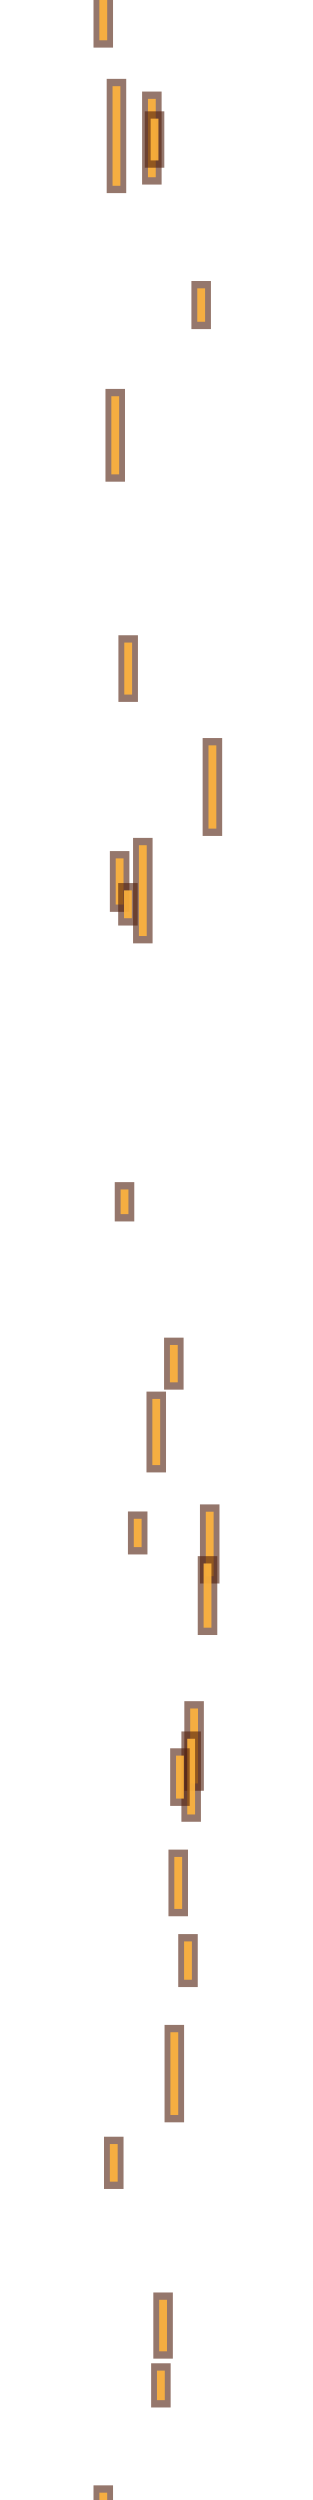
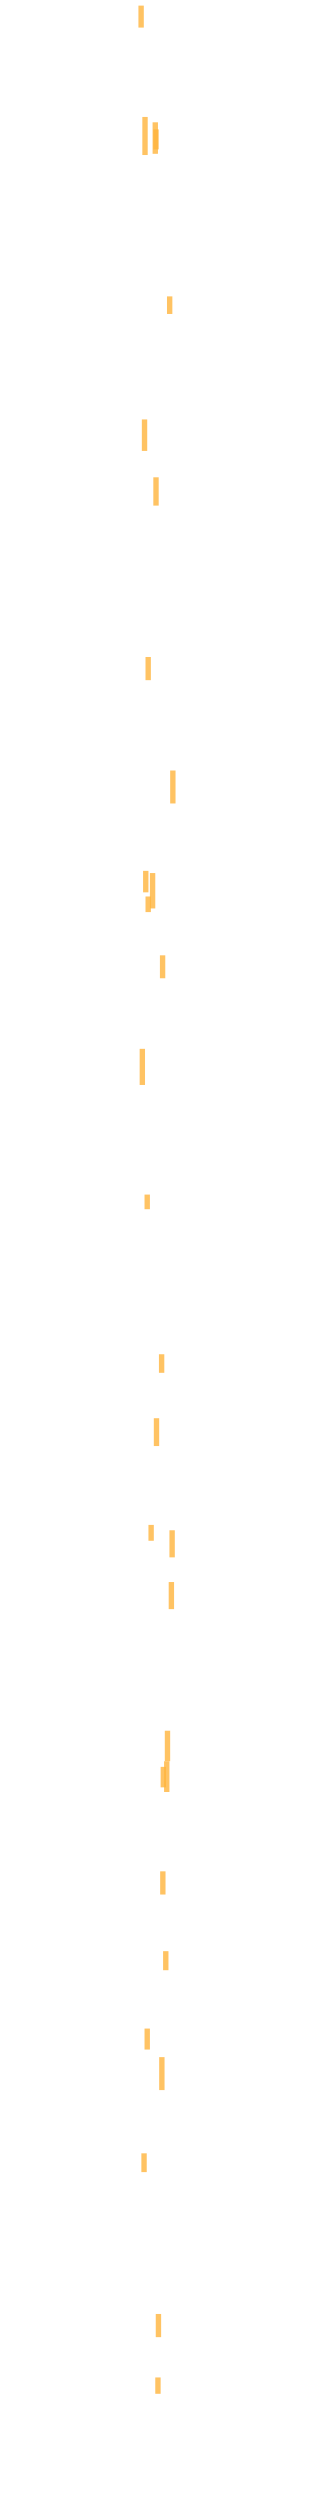
<svg xmlns="http://www.w3.org/2000/svg" width="128" height="1024" viewBox="0 0 128 1024">
  <defs />
-   <rect x="38.3" y="-1030.0" width="8" height="25.5" fill="#4e1c0a" opacity="0.6" />
-   <rect x="40.7" y="-1027.0" width="3.2" height="19.5" fill="#FFB43C" opacity="0.9" />
-   <rect x="43.7" y="-991.7" width="8" height="46.8" fill="#4e1c0a" opacity="0.6" />
-   <rect x="46.1" y="-988.7" width="3.2" height="40.8" fill="#FFB43C" opacity="0.9" />
-   <rect x="58.2" y="-986.5" width="8" height="38.1" fill="#4e1c0a" opacity="0.6" />
-   <rect x="60.6" y="-983.5" width="3.2" height="32.1" fill="#FFB43C" opacity="0.9" />
-   <rect x="59.3" y="-978.4" width="8" height="23.1" fill="#4e1c0a" opacity="0.6" />
-   <rect x="61.7" y="-975.4" width="3.2" height="17.1" fill="#FFB43C" opacity="0.9" />
-   <rect x="78.4" y="-908.9" width="8" height="19.7" fill="#4e1c0a" opacity="0.6" />
-   <rect x="80.8" y="-905.9" width="3.2" height="13.7" fill="#FFB43C" opacity="0.9" />
-   <rect x="43.2" y="-864.7" width="8" height="38.0" fill="#4e1c0a" opacity="0.6" />
-   <rect x="45.6" y="-861.7" width="3.2" height="32.0" fill="#FFB43C" opacity="0.9" />
-   <rect x="48.5" y="-763.8" width="8" height="27.3" fill="#4e1c0a" opacity="0.6" />
-   <rect x="50.9" y="-760.8" width="3.2" height="21.3" fill="#FFB43C" opacity="0.9" />
-   <rect x="83.0" y="-721.7" width="8" height="40.1" fill="#4e1c0a" opacity="0.6" />
-   <rect x="85.4" y="-718.7" width="3.2" height="34.1" fill="#FFB43C" opacity="0.9" />
-   <rect x="45.0" y="-675.4" width="8" height="24.9" fill="#4e1c0a" opacity="0.6" />
-   <rect x="47.4" y="-672.4" width="3.2" height="18.9" fill="#FFB43C" opacity="0.9" />
-   <rect x="54.5" y="-680.8" width="8" height="43.2" fill="#4e1c0a" opacity="0.6" />
-   <rect x="56.9" y="-677.8" width="3.2" height="37.2" fill="#FFB43C" opacity="0.9" />
-   <rect x="48.4" y="-662.3" width="8" height="17.4" fill="#4e1c0a" opacity="0.6" />
-   <rect x="50.8" y="-659.3" width="3.2" height="11.4" fill="#FFB43C" opacity="0.9" />
-   <rect x="47.0" y="-539.8" width="8" height="16.1" fill="#4e1c0a" opacity="0.6" />
-   <rect x="49.4" y="-536.8" width="3.2" height="10.1" fill="#FFB43C" opacity="0.9" />
-   <rect x="67.2" y="-476.1" width="8" height="21.3" fill="#4e1c0a" opacity="0.6" />
-   <rect x="69.6" y="-473.1" width="3.2" height="15.3" fill="#FFB43C" opacity="0.9" />
-   <rect x="60.0" y="-454.0" width="8" height="33.1" fill="#4e1c0a" opacity="0.6" />
-   <rect x="62.4" y="-451.0" width="3.2" height="27.1" fill="#FFB43C" opacity="0.9" />
-   <rect x="52.4" y="-404.9" width="8" height="17.6" fill="#4e1c0a" opacity="0.6" />
-   <rect x="54.8" y="-401.9" width="3.2" height="11.6" fill="#FFB43C" opacity="0.9" />
-   <rect x="81.9" y="-407.8" width="8" height="32.4" fill="#4e1c0a" opacity="0.6" />
-   <rect x="84.3" y="-404.8" width="3.2" height="26.4" fill="#FFB43C" opacity="0.9" />
-   <rect x="81.0" y="-386.6" width="8" height="32.3" fill="#4e1c0a" opacity="0.6" />
-   <rect x="83.4" y="-383.6" width="3.2" height="26.3" fill="#FFB43C" opacity="0.9" />
-   <rect x="75.5" y="-327.2" width="8" height="36.7" fill="#4e1c0a" opacity="0.6" />
-   <rect x="77.9" y="-324.2" width="3.2" height="30.7" fill="#FFB43C" opacity="0.9" />
-   <rect x="74.3" y="-314.8" width="8" height="37.0" fill="#4e1c0a" opacity="0.6" />
-   <rect x="76.7" y="-311.8" width="3.2" height="31.0" fill="#FFB43C" opacity="0.9" />
-   <rect x="69.7" y="-307.9" width="8" height="23.6" fill="#4e1c0a" opacity="0.6" />
-   <rect x="72.1" y="-304.9" width="3.2" height="17.6" fill="#FFB43C" opacity="0.9" />
-   <rect x="69.0" y="-266.4" width="8" height="27.3" fill="#4e1c0a" opacity="0.6" />
-   <rect x="71.4" y="-263.4" width="3.2" height="21.3" fill="#FFB43C" opacity="0.9" />
-   <rect x="73.0" y="-231.8" width="8" height="21.7" fill="#4e1c0a" opacity="0.6" />
-   <rect x="75.4" y="-228.8" width="3.2" height="15.7" fill="#FFB43C" opacity="0.9" />
-   <rect x="67.4" y="-194.6" width="8" height="39.9" fill="#4e1c0a" opacity="0.6" />
-   <rect x="69.8" y="-191.6" width="3.2" height="33.9" fill="#FFB43C" opacity="0.9" />
-   <rect x="42.6" y="-148.8" width="8" height="21.4" fill="#4e1c0a" opacity="0.6" />
-   <rect x="45.0" y="-145.8" width="3.2" height="15.4" fill="#FFB43C" opacity="0.9" />
-   <rect x="62.8" y="-85.0" width="8" height="27.1" fill="#4e1c0a" opacity="0.6" />
-   <rect x="65.2" y="-82.0" width="3.2" height="21.1" fill="#FFB43C" opacity="0.9" />
-   <rect x="61.9" y="-56.0" width="8" height="18.1" fill="#4e1c0a" opacity="0.6" />
-   <rect x="64.3" y="-53.0" width="3.2" height="12.1" fill="#FFB43C" opacity="0.9" />
-   <rect x="38.3" y="-6.0" width="8" height="25.5" fill="#4e1c0a" opacity="0.6" />
-   <rect x="40.7" y="-3.0" width="3.2" height="19.5" fill="#FFB43C" opacity="0.9" />
-   <rect x="43.7" y="32.3" width="8" height="46.8" fill="#4e1c0a" opacity="0.6" />
-   <rect x="46.1" y="35.3" width="3.2" height="40.8" fill="#FFB43C" opacity="0.9" />
-   <rect x="58.2" y="37.5" width="8" height="38.1" fill="#4e1c0a" opacity="0.6" />
-   <rect x="60.6" y="40.5" width="3.2" height="32.1" fill="#FFB43C" opacity="0.9" />
-   <rect x="59.3" y="45.6" width="8" height="23.1" fill="#4e1c0a" opacity="0.6" />
-   <rect x="61.7" y="48.6" width="3.2" height="17.1" fill="#FFB43C" opacity="0.9" />
-   <rect x="78.4" y="115.1" width="8" height="19.7" fill="#4e1c0a" opacity="0.6" />
-   <rect x="80.8" y="118.1" width="3.2" height="13.7" fill="#FFB43C" opacity="0.9" />
-   <rect x="43.2" y="159.3" width="8" height="38.0" fill="#4e1c0a" opacity="0.6" />
-   <rect x="45.6" y="162.3" width="3.2" height="32.0" fill="#FFB43C" opacity="0.9" />
-   <rect x="48.5" y="260.2" width="8" height="27.3" fill="#4e1c0a" opacity="0.6" />
-   <rect x="50.9" y="263.2" width="3.2" height="21.3" fill="#FFB43C" opacity="0.9" />
-   <rect x="83.0" y="302.3" width="8" height="40.1" fill="#4e1c0a" opacity="0.6" />
-   <rect x="85.4" y="305.3" width="3.2" height="34.1" fill="#FFB43C" opacity="0.9" />
-   <rect x="45.0" y="348.6" width="8" height="24.9" fill="#4e1c0a" opacity="0.6" />
-   <rect x="47.4" y="351.6" width="3.2" height="18.9" fill="#FFB43C" opacity="0.9" />
-   <rect x="54.5" y="343.2" width="8" height="43.2" fill="#4e1c0a" opacity="0.6" />
-   <rect x="56.9" y="346.2" width="3.2" height="37.2" fill="#FFB43C" opacity="0.9" />
-   <rect x="48.4" y="361.7" width="8" height="17.4" fill="#4e1c0a" opacity="0.6" />
-   <rect x="50.8" y="364.7" width="3.2" height="11.4" fill="#FFB43C" opacity="0.9" />
-   <rect x="47.0" y="484.2" width="8" height="16.1" fill="#4e1c0a" opacity="0.6" />
-   <rect x="49.4" y="487.2" width="3.2" height="10.1" fill="#FFB43C" opacity="0.9" />
-   <rect x="67.2" y="547.9" width="8" height="21.3" fill="#4e1c0a" opacity="0.6" />
-   <rect x="69.6" y="550.9" width="3.2" height="15.3" fill="#FFB43C" opacity="0.9" />
-   <rect x="60.0" y="570.0" width="8" height="33.1" fill="#4e1c0a" opacity="0.6" />
-   <rect x="62.4" y="573.0" width="3.2" height="27.1" fill="#FFB43C" opacity="0.9" />
-   <rect x="52.4" y="619.1" width="8" height="17.6" fill="#4e1c0a" opacity="0.6" />
-   <rect x="54.8" y="622.1" width="3.2" height="11.6" fill="#FFB43C" opacity="0.9" />
-   <rect x="81.9" y="616.2" width="8" height="32.4" fill="#4e1c0a" opacity="0.6" />
-   <rect x="84.3" y="619.2" width="3.2" height="26.4" fill="#FFB43C" opacity="0.9" />
-   <rect x="81.0" y="637.4" width="8" height="32.3" fill="#4e1c0a" opacity="0.6" />
-   <rect x="83.4" y="640.4" width="3.2" height="26.3" fill="#FFB43C" opacity="0.9" />
-   <rect x="75.5" y="696.8" width="8" height="36.7" fill="#4e1c0a" opacity="0.6" />
-   <rect x="77.9" y="699.8" width="3.2" height="30.7" fill="#FFB43C" opacity="0.9" />
-   <rect x="74.3" y="709.2" width="8" height="37.0" fill="#4e1c0a" opacity="0.6" />
-   <rect x="76.7" y="712.2" width="3.2" height="31.0" fill="#FFB43C" opacity="0.9" />
-   <rect x="69.7" y="716.1" width="8" height="23.6" fill="#4e1c0a" opacity="0.6" />
-   <rect x="72.1" y="719.1" width="3.2" height="17.6" fill="#FFB43C" opacity="0.9" />
-   <rect x="69.0" y="757.6" width="8" height="27.3" fill="#4e1c0a" opacity="0.6" />
-   <rect x="71.4" y="760.6" width="3.2" height="21.3" fill="#FFB43C" opacity="0.9" />
-   <rect x="73.0" y="792.2" width="8" height="21.7" fill="#4e1c0a" opacity="0.6" />
-   <rect x="75.4" y="795.2" width="3.2" height="15.7" fill="#FFB43C" opacity="0.9" />
-   <rect x="67.4" y="829.4" width="8" height="39.9" fill="#4e1c0a" opacity="0.6" />
-   <rect x="69.8" y="832.4" width="3.2" height="33.9" fill="#FFB43C" opacity="0.9" />
-   <rect x="42.6" y="875.2" width="8" height="21.4" fill="#4e1c0a" opacity="0.6" />
-   <rect x="45.0" y="878.2" width="3.2" height="15.4" fill="#FFB43C" opacity="0.9" />
-   <rect x="62.8" y="939.0" width="8" height="27.1" fill="#4e1c0a" opacity="0.6" />
-   <rect x="65.2" y="942.0" width="3.2" height="21.1" fill="#FFB43C" opacity="0.9" />
-   <rect x="61.9" y="968.0" width="8" height="18.1" fill="#4e1c0a" opacity="0.6" />
-   <rect x="64.3" y="971.0" width="3.2" height="12.1" fill="#FFB43C" opacity="0.9" />
-   <rect x="38.3" y="1018.0" width="8" height="25.5" fill="#4e1c0a" opacity="0.6" />
-   <rect x="40.7" y="1021.0" width="3.2" height="19.5" fill="#FFB43C" opacity="0.9" />
-   <rect x="43.7" y="1056.3" width="8" height="46.8" fill="#4e1c0a" opacity="0.6" />
-   <rect x="46.1" y="1059.3" width="3.2" height="40.8" fill="#FFB43C" opacity="0.9" />
-   <rect x="58.2" y="1061.5" width="8" height="38.1" fill="#4e1c0a" opacity="0.6" />
-   <rect x="60.6" y="1064.5" width="3.2" height="32.1" fill="#FFB43C" opacity="0.9" />
-   <rect x="59.3" y="1069.6" width="8" height="23.1" fill="#4e1c0a" opacity="0.6" />
-   <rect x="61.7" y="1072.6" width="3.2" height="17.1" fill="#FFB43C" opacity="0.9" />
-   <rect x="78.4" y="1139.1" width="8" height="19.7" fill="#4e1c0a" opacity="0.6" />
-   <rect x="80.8" y="1142.1" width="3.2" height="13.7" fill="#FFB43C" opacity="0.9" />
-   <rect x="43.2" y="1183.3" width="8" height="38.0" fill="#4e1c0a" opacity="0.6" />
-   <rect x="45.6" y="1186.3" width="3.2" height="32.0" fill="#FFB43C" opacity="0.9" />
-   <rect x="48.5" y="1284.2" width="8" height="27.3" fill="#4e1c0a" opacity="0.6" />
-   <rect x="50.9" y="1287.2" width="3.2" height="21.3" fill="#FFB43C" opacity="0.9" />
-   <rect x="83.0" y="1326.3" width="8" height="40.1" fill="#4e1c0a" opacity="0.6" />
-   <rect x="85.4" y="1329.3" width="3.2" height="34.1" fill="#FFB43C" opacity="0.9" />
-   <rect x="45.0" y="1372.6" width="8" height="24.9" fill="#4e1c0a" opacity="0.6" />
-   <rect x="47.4" y="1375.6" width="3.2" height="18.9" fill="#FFB43C" opacity="0.9" />
-   <rect x="54.5" y="1367.2" width="8" height="43.2" fill="#4e1c0a" opacity="0.6" />
-   <rect x="56.9" y="1370.2" width="3.2" height="37.2" fill="#FFB43C" opacity="0.9" />
-   <rect x="48.4" y="1385.7" width="8" height="17.4" fill="#4e1c0a" opacity="0.6" />
-   <rect x="50.8" y="1388.7" width="3.2" height="11.4" fill="#FFB43C" opacity="0.9" />
-   <rect x="47.0" y="1508.2" width="8" height="16.1" fill="#4e1c0a" opacity="0.6" />
-   <rect x="49.4" y="1511.2" width="3.2" height="10.1" fill="#FFB43C" opacity="0.9" />
-   <rect x="67.2" y="1571.9" width="8" height="21.3" fill="#4e1c0a" opacity="0.6" />
-   <rect x="69.6" y="1574.9" width="3.2" height="15.3" fill="#FFB43C" opacity="0.9" />
-   <rect x="60.0" y="1594.0" width="8" height="33.1" fill="#4e1c0a" opacity="0.6" />
-   <rect x="62.4" y="1597.0" width="3.2" height="27.1" fill="#FFB43C" opacity="0.9" />
-   <rect x="52.4" y="1643.1" width="8" height="17.6" fill="#4e1c0a" opacity="0.6" />
-   <rect x="54.8" y="1646.1" width="3.2" height="11.6" fill="#FFB43C" opacity="0.9" />
-   <rect x="81.9" y="1640.2" width="8" height="32.4" fill="#4e1c0a" opacity="0.6" />
-   <rect x="84.3" y="1643.2" width="3.2" height="26.4" fill="#FFB43C" opacity="0.9" />
-   <rect x="81.0" y="1661.4" width="8" height="32.3" fill="#4e1c0a" opacity="0.6" />
-   <rect x="83.4" y="1664.4" width="3.2" height="26.3" fill="#FFB43C" opacity="0.9" />
-   <rect x="75.5" y="1720.8" width="8" height="36.7" fill="#4e1c0a" opacity="0.6" />
-   <rect x="77.9" y="1723.8" width="3.2" height="30.7" fill="#FFB43C" opacity="0.9" />
-   <rect x="74.3" y="1733.2" width="8" height="37.0" fill="#4e1c0a" opacity="0.6" />
-   <rect x="76.7" y="1736.2" width="3.2" height="31.0" fill="#FFB43C" opacity="0.9" />
-   <rect x="69.7" y="1740.1" width="8" height="23.6" fill="#4e1c0a" opacity="0.6" />
-   <rect x="72.1" y="1743.1" width="3.2" height="17.6" fill="#FFB43C" opacity="0.9" />
-   <rect x="69.0" y="1781.6" width="8" height="27.3" fill="#4e1c0a" opacity="0.6" />
-   <rect x="71.4" y="1784.6" width="3.2" height="21.3" fill="#FFB43C" opacity="0.9" />
-   <rect x="73.0" y="1816.2" width="8" height="21.7" fill="#4e1c0a" opacity="0.6" />
-   <rect x="75.4" y="1819.2" width="3.2" height="15.7" fill="#FFB43C" opacity="0.9" />
-   <rect x="67.4" y="1853.4" width="8" height="39.9" fill="#4e1c0a" opacity="0.6" />
-   <rect x="69.8" y="1856.4" width="3.2" height="33.9" fill="#FFB43C" opacity="0.9" />
-   <rect x="42.6" y="1899.2" width="8" height="21.4" fill="#4e1c0a" opacity="0.6" />
-   <rect x="45.0" y="1902.2" width="3.2" height="15.4" fill="#FFB43C" opacity="0.9" />
-   <rect x="62.8" y="1963.0" width="8" height="27.1" fill="#4e1c0a" opacity="0.6" />
-   <rect x="65.2" y="1966.0" width="3.2" height="21.1" fill="#FFB43C" opacity="0.9" />
-   <rect x="61.9" y="1992.0" width="8" height="18.1" fill="#4e1c0a" opacity="0.6" />
-   <rect x="64.3" y="1995.0" width="3.2" height="12.1" fill="#FFB43C" opacity="0.9" />
+   <rect x="56.7" y="-1021.7" width="2.2" height="9.0" fill="#FFB43C" opacity="0.8" />
+   <rect x="58.3" y="-976.1" width="2.2" height="15.6" fill="#FFB43C" opacity="0.8" />
+   <rect x="62.5" y="-973.9" width="2.2" height="12.9" fill="#FFB43C" opacity="0.8" />
+   <rect x="62.8" y="-971.0" width="2.2" height="8.2" fill="#FFB43C" opacity="0.8" />
+   <rect x="68.4" y="-902.6" width="2.2" height="7.2" fill="#FFB43C" opacity="0.8" />
+   <rect x="58.1" y="-852.2" width="2.2" height="12.9" fill="#FFB43C" opacity="0.8" />
+   <rect x="62.8" y="-828.5" width="2.2" height="11.6" fill="#FFB43C" opacity="0.8" />
+   <rect x="59.6" y="-754.9" width="2.2" height="9.5" fill="#FFB43C" opacity="0.8" />
+   <rect x="69.7" y="-708.4" width="2.2" height="13.5" fill="#FFB43C" opacity="0.8" />
+   <rect x="58.6" y="-667.3" width="2.2" height="8.8" fill="#FFB43C" opacity="0.8" />
+   <rect x="61.4" y="-666.4" width="2.2" height="14.5" fill="#FFB43C" opacity="0.8" />
+   <rect x="59.6" y="-656.8" width="2.2" height="6.4" fill="#FFB43C" opacity="0.8" />
+   <rect x="65.5" y="-632.7" width="2.2" height="9.4" fill="#FFB43C" opacity="0.8" />
+   <rect x="57.2" y="-594.4" width="2.2" height="14.8" fill="#FFB43C" opacity="0.8" />
+   <rect x="59.2" y="-534.7" width="2.2" height="6.0" fill="#FFB43C" opacity="0.8" />
+   <rect x="65.1" y="-469.3" width="2.2" height="7.6" fill="#FFB43C" opacity="0.8" />
+   <rect x="63.0" y="-443.1" width="2.2" height="11.4" fill="#FFB43C" opacity="0.8" />
+   <rect x="60.8" y="-399.4" width="2.2" height="6.5" fill="#FFB43C" opacity="0.8" />
+   <rect x="69.4" y="-397.2" width="2.2" height="11.1" fill="#FFB43C" opacity="0.8" />
+   <rect x="69.1" y="-376.0" width="2.2" height="11.1" fill="#FFB43C" opacity="0.8" />
+   <rect x="67.5" y="-315.1" width="2.2" height="12.5" fill="#FFB43C" opacity="0.8" />
+   <rect x="67.2" y="-302.6" width="2.2" height="12.6" fill="#FFB43C" opacity="0.8" />
+   <rect x="65.8" y="-300.3" width="2.2" height="8.4" fill="#FFB43C" opacity="0.8" />
+   <rect x="65.6" y="-257.5" width="2.2" height="9.5" fill="#FFB43C" opacity="0.8" />
+   <rect x="66.8" y="-224.8" width="2.2" height="7.8" fill="#FFB43C" opacity="0.8" />
+   <rect x="59.2" y="-193.1" width="2.2" height="8.6" fill="#FFB43C" opacity="0.8" />
+   <rect x="65.2" y="-181.4" width="2.2" height="13.5" fill="#FFB43C" opacity="0.8" />
+   <rect x="57.9" y="-142.0" width="2.2" height="7.7" fill="#FFB43C" opacity="0.8" />
+   <rect x="63.8" y="-76.2" width="2.2" height="9.5" fill="#FFB43C" opacity="0.8" />
+   <rect x="63.6" y="-50.2" width="2.2" height="6.7" fill="#FFB43C" opacity="0.8" />
+   <rect x="56.7" y="2.3" width="2.2" height="9.0" fill="#FFB43C" opacity="0.8" />
+   <rect x="58.3" y="47.9" width="2.2" height="15.6" fill="#FFB43C" opacity="0.8" />
+   <rect x="62.5" y="50.1" width="2.2" height="12.9" fill="#FFB43C" opacity="0.8" />
+   <rect x="62.8" y="53.0" width="2.2" height="8.2" fill="#FFB43C" opacity="0.8" />
+   <rect x="68.4" y="121.4" width="2.2" height="7.2" fill="#FFB43C" opacity="0.8" />
+   <rect x="58.1" y="171.8" width="2.2" height="12.9" fill="#FFB43C" opacity="0.8" />
+   <rect x="62.8" y="195.5" width="2.2" height="11.6" fill="#FFB43C" opacity="0.8" />
+   <rect x="59.6" y="269.1" width="2.2" height="9.5" fill="#FFB43C" opacity="0.8" />
+   <rect x="69.7" y="315.6" width="2.2" height="13.5" fill="#FFB43C" opacity="0.8" />
+   <rect x="58.6" y="356.7" width="2.2" height="8.8" fill="#FFB43C" opacity="0.8" />
+   <rect x="61.4" y="357.6" width="2.2" height="14.5" fill="#FFB43C" opacity="0.8" />
+   <rect x="59.6" y="367.2" width="2.2" height="6.4" fill="#FFB43C" opacity="0.8" />
+   <rect x="65.5" y="391.3" width="2.2" height="9.4" fill="#FFB43C" opacity="0.8" />
+   <rect x="57.2" y="429.6" width="2.2" height="14.8" fill="#FFB43C" opacity="0.8" />
+   <rect x="59.2" y="489.3" width="2.2" height="6.0" fill="#FFB43C" opacity="0.8" />
+   <rect x="65.1" y="554.7" width="2.2" height="7.6" fill="#FFB43C" opacity="0.8" />
+   <rect x="63.0" y="580.9" width="2.2" height="11.4" fill="#FFB43C" opacity="0.8" />
+   <rect x="60.8" y="624.6" width="2.2" height="6.5" fill="#FFB43C" opacity="0.8" />
+   <rect x="69.4" y="626.8" width="2.2" height="11.1" fill="#FFB43C" opacity="0.8" />
+   <rect x="69.1" y="648.0" width="2.2" height="11.1" fill="#FFB43C" opacity="0.8" />
+   <rect x="67.5" y="708.9" width="2.2" height="12.5" fill="#FFB43C" opacity="0.8" />
+   <rect x="67.2" y="721.4" width="2.2" height="12.6" fill="#FFB43C" opacity="0.8" />
+   <rect x="65.8" y="723.7" width="2.2" height="8.4" fill="#FFB43C" opacity="0.8" />
+   <rect x="65.6" y="766.5" width="2.2" height="9.5" fill="#FFB43C" opacity="0.8" />
+   <rect x="66.8" y="799.2" width="2.2" height="7.8" fill="#FFB43C" opacity="0.8" />
+   <rect x="59.2" y="830.9" width="2.2" height="8.6" fill="#FFB43C" opacity="0.8" />
+   <rect x="65.2" y="842.6" width="2.2" height="13.5" fill="#FFB43C" opacity="0.8" />
+   <rect x="57.9" y="882.0" width="2.2" height="7.7" fill="#FFB43C" opacity="0.8" />
+   <rect x="63.8" y="947.8" width="2.2" height="9.5" fill="#FFB43C" opacity="0.8" />
+   <rect x="63.6" y="973.8" width="2.2" height="6.7" fill="#FFB43C" opacity="0.8" />
+   <rect x="56.7" y="1026.3" width="2.2" height="9.0" fill="#FFB43C" opacity="0.8" />
+   <rect x="58.3" y="1071.9" width="2.2" height="15.6" fill="#FFB43C" opacity="0.8" />
+   <rect x="62.5" y="1074.1" width="2.2" height="12.9" fill="#FFB43C" opacity="0.8" />
+   <rect x="62.8" y="1077.0" width="2.2" height="8.2" fill="#FFB43C" opacity="0.8" />
+   <rect x="68.4" y="1145.4" width="2.2" height="7.2" fill="#FFB43C" opacity="0.8" />
+   <rect x="58.1" y="1195.8" width="2.2" height="12.9" fill="#FFB43C" opacity="0.8" />
+   <rect x="62.8" y="1219.5" width="2.2" height="11.6" fill="#FFB43C" opacity="0.8" />
+   <rect x="59.6" y="1293.1" width="2.2" height="9.5" fill="#FFB43C" opacity="0.8" />
+   <rect x="69.7" y="1339.6" width="2.2" height="13.5" fill="#FFB43C" opacity="0.8" />
+   <rect x="58.6" y="1380.7" width="2.2" height="8.8" fill="#FFB43C" opacity="0.8" />
+   <rect x="61.4" y="1381.6" width="2.2" height="14.5" fill="#FFB43C" opacity="0.8" />
+   <rect x="59.6" y="1391.2" width="2.2" height="6.4" fill="#FFB43C" opacity="0.8" />
+   <rect x="65.5" y="1415.3" width="2.2" height="9.4" fill="#FFB43C" opacity="0.8" />
+   <rect x="57.2" y="1453.6" width="2.2" height="14.8" fill="#FFB43C" opacity="0.8" />
+   <rect x="59.2" y="1513.3" width="2.2" height="6.0" fill="#FFB43C" opacity="0.8" />
+   <rect x="65.1" y="1578.7" width="2.2" height="7.6" fill="#FFB43C" opacity="0.8" />
+   <rect x="63.0" y="1604.9" width="2.2" height="11.4" fill="#FFB43C" opacity="0.8" />
+   <rect x="60.8" y="1648.6" width="2.2" height="6.5" fill="#FFB43C" opacity="0.8" />
+   <rect x="69.4" y="1650.8" width="2.2" height="11.1" fill="#FFB43C" opacity="0.8" />
+   <rect x="69.1" y="1672.0" width="2.2" height="11.1" fill="#FFB43C" opacity="0.8" />
+   <rect x="67.5" y="1732.9" width="2.2" height="12.5" fill="#FFB43C" opacity="0.8" />
+   <rect x="67.2" y="1745.4" width="2.2" height="12.6" fill="#FFB43C" opacity="0.8" />
+   <rect x="65.8" y="1747.7" width="2.2" height="8.4" fill="#FFB43C" opacity="0.8" />
+   <rect x="65.6" y="1790.5" width="2.2" height="9.5" fill="#FFB43C" opacity="0.8" />
+   <rect x="66.8" y="1823.2" width="2.2" height="7.8" fill="#FFB43C" opacity="0.8" />
+   <rect x="59.2" y="1854.9" width="2.2" height="8.6" fill="#FFB43C" opacity="0.8" />
+   <rect x="65.2" y="1866.6" width="2.2" height="13.5" fill="#FFB43C" opacity="0.8" />
+   <rect x="57.9" y="1906.0" width="2.2" height="7.7" fill="#FFB43C" opacity="0.8" />
+   <rect x="63.8" y="1971.8" width="2.2" height="9.5" fill="#FFB43C" opacity="0.8" />
+   <rect x="63.6" y="1997.8" width="2.2" height="6.7" fill="#FFB43C" opacity="0.8" />
</svg>
